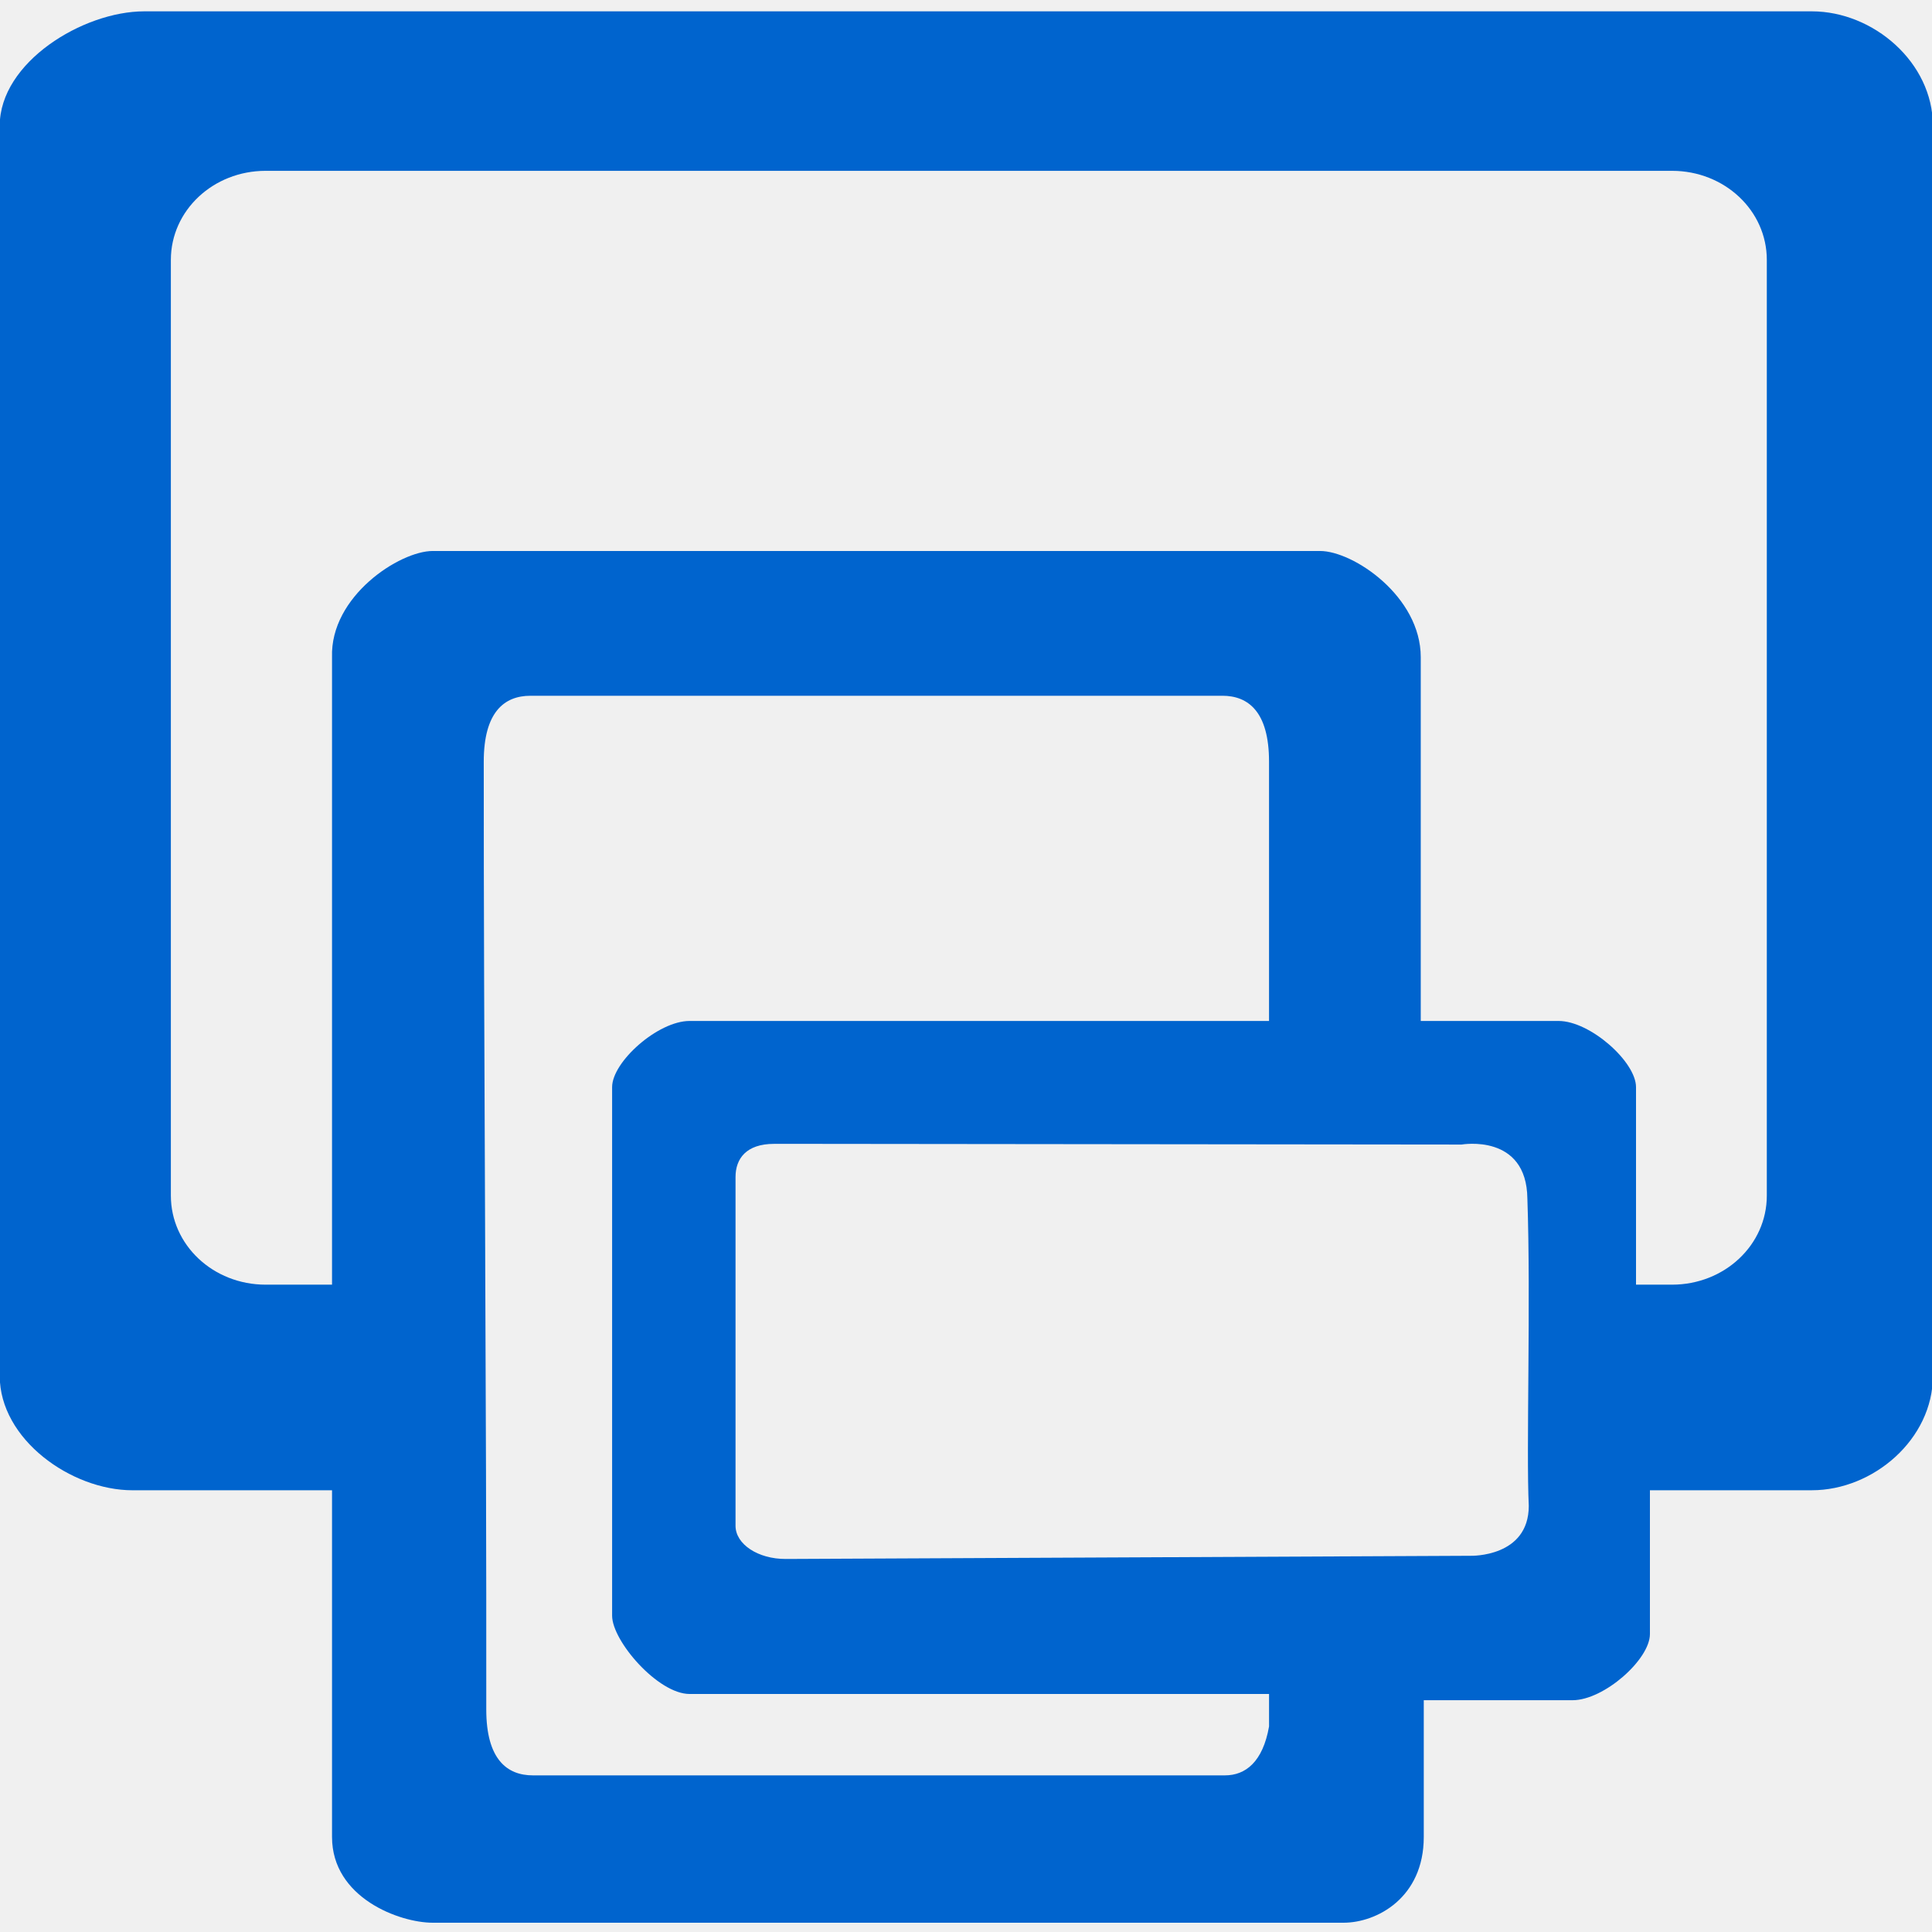
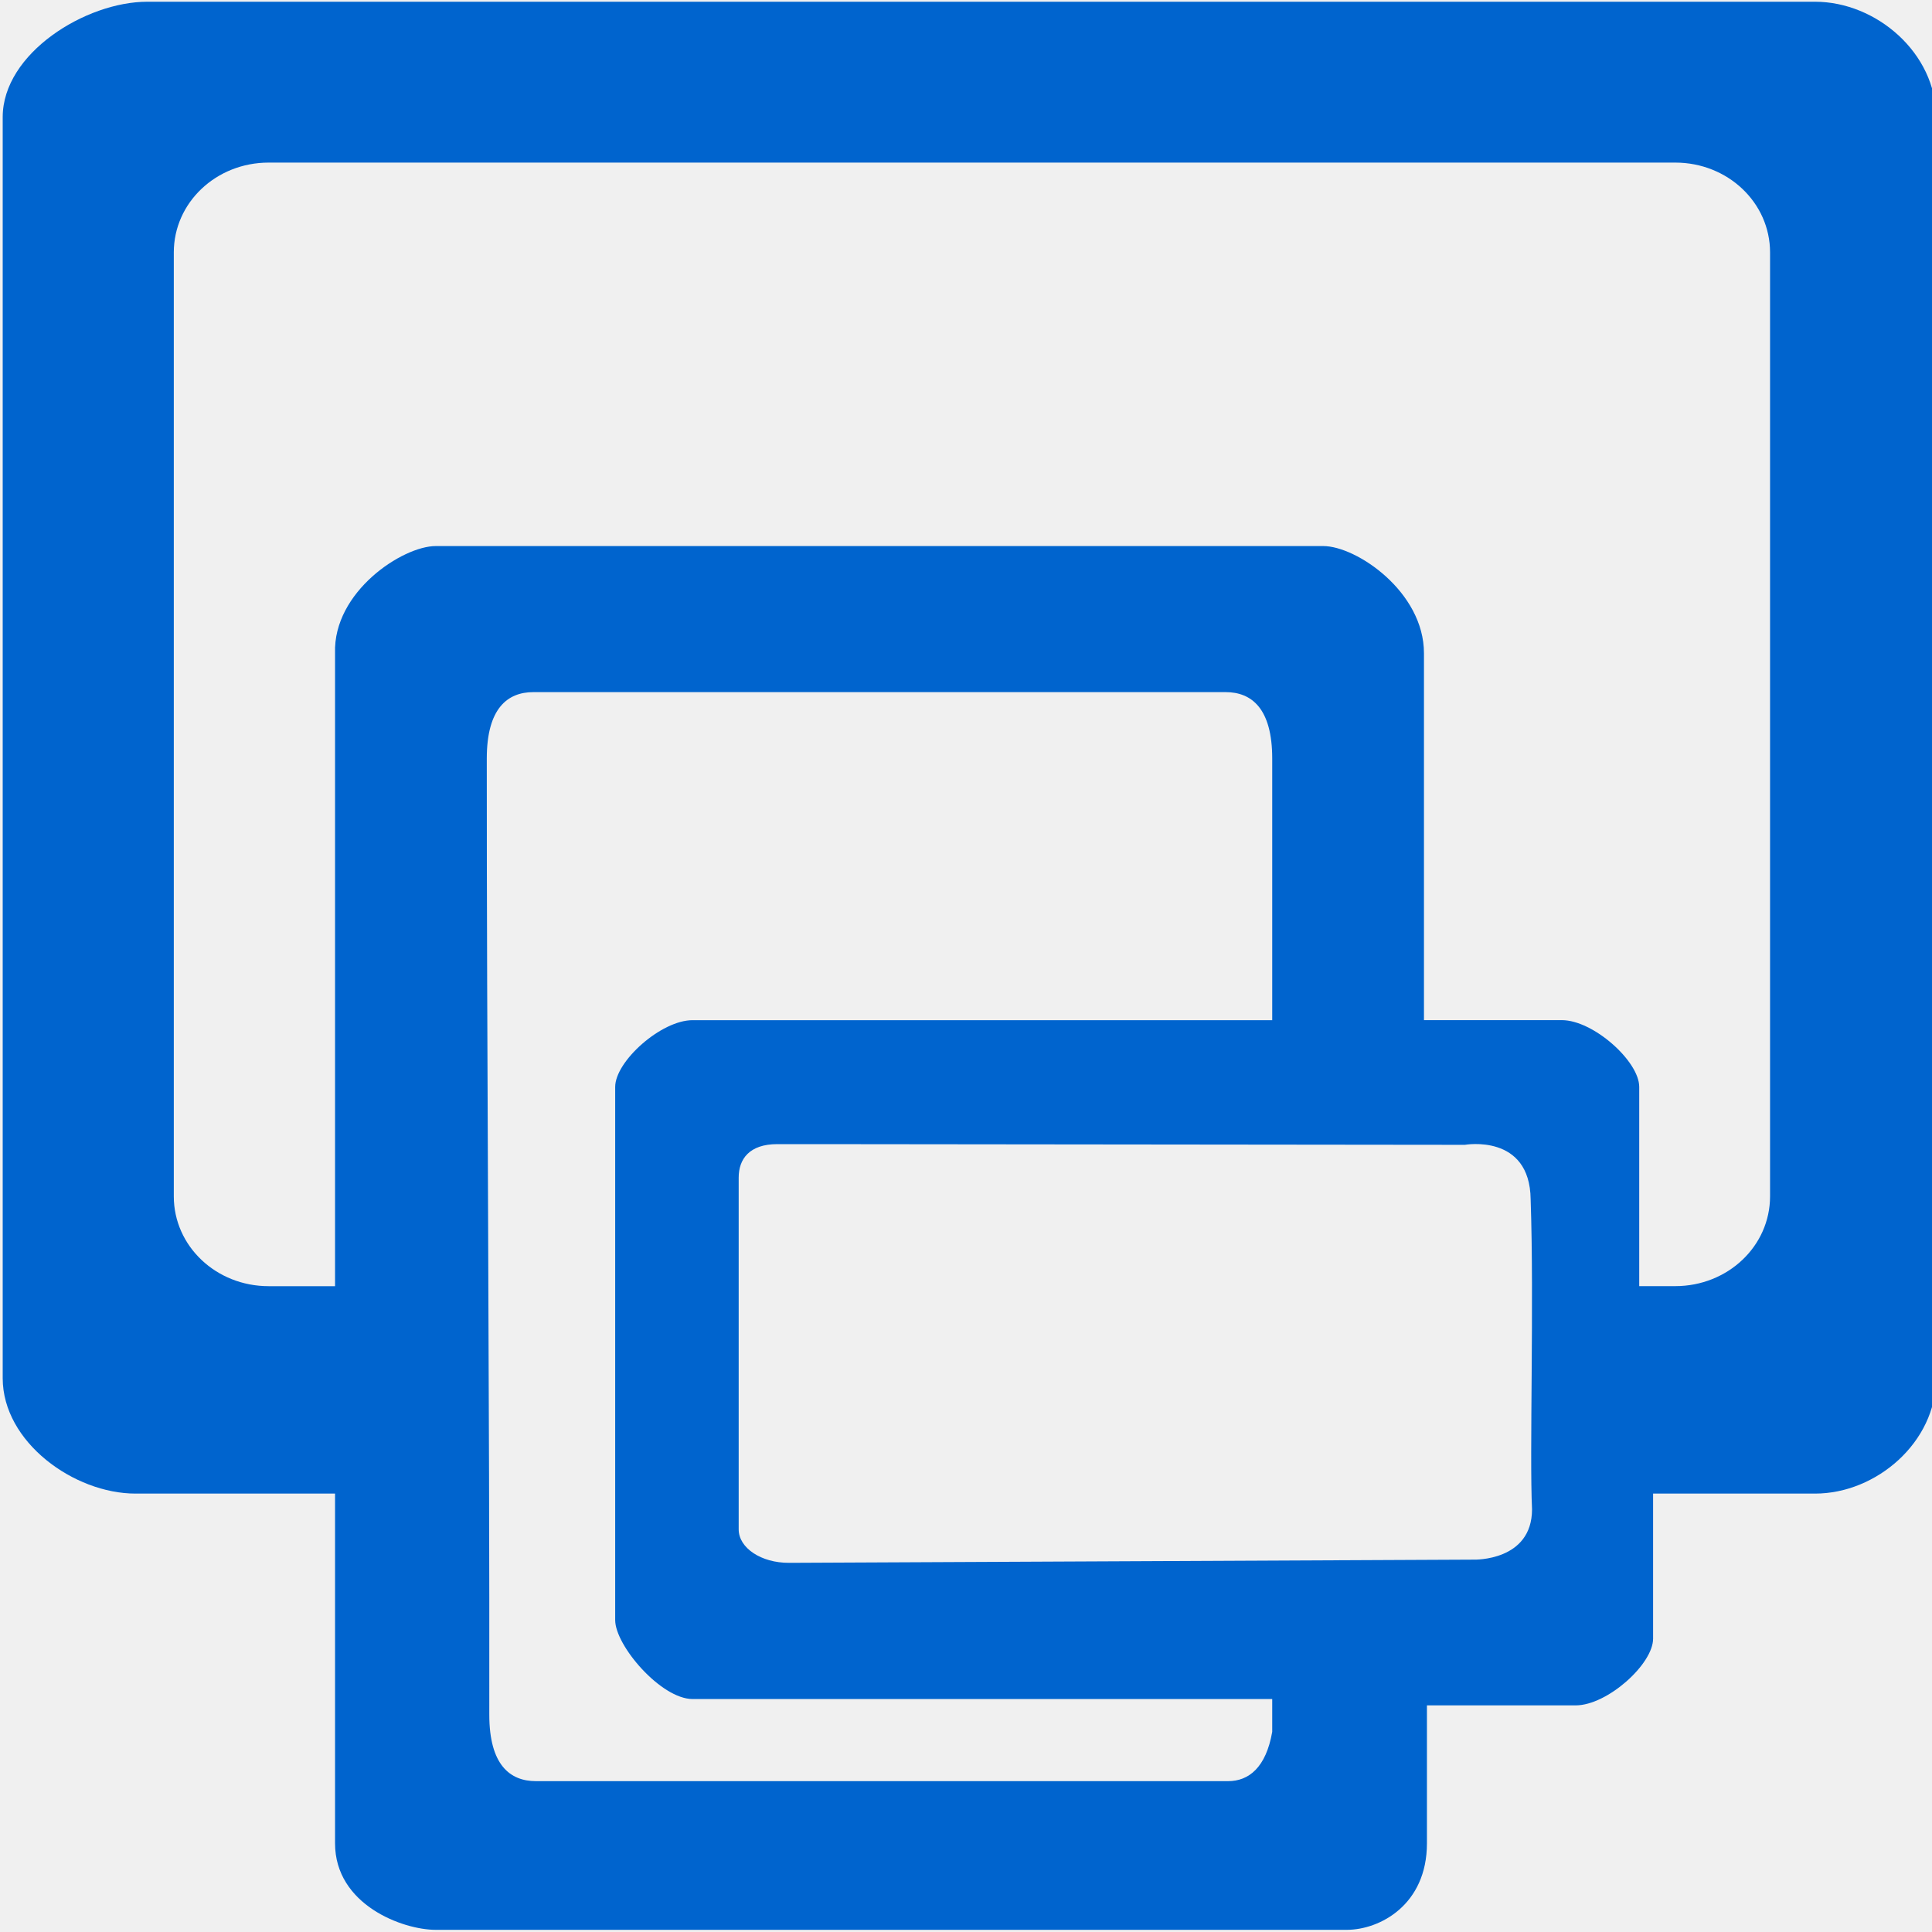
- <svg xmlns="http://www.w3.org/2000/svg" xmlns:ns1="http://www.openswatchbook.org/uri/2009/osb" width="10cm" height="10cm" viewBox="0 0 100 100" version="1.1" id="svg8">
+ <svg xmlns="http://www.w3.org/2000/svg" xmlns:ns1="http://www.openswatchbook.org/uri/2009/osb" width="5cm" height="5cm" viewBox="0 0 50 50" version="1.1" id="svg8">
  <defs id="defs2">
    <linearGradient id="linearGradient4531" ns1:paint="solid">
      <stop style="stop-color:#000000;stop-opacity:1;" offset="0" id="stop4529" />
    </linearGradient>
  </defs>
-   <g id="layer4" style="display:none" />
-   <g id="layer6" style="display:inline">
-     <path style="display:inline;fill:#0064CE;fill-opacity:1;fill-rule:evenodd;stroke-width:0.252" d="m 7.465,0.587 c -3.177,0 -7.479,2.64 -7.479,5.92 V 71.216 c 0,3.279 3.694,5.92 6.872,5.92 h 10.328 v 17.945 c 0,3.153 3.497,4.439 5.212,4.439 h 1.214 44.714 1.214 c 1.715,0 4.154,-1.285 4.154,-4.439 v -7.078 h 7.698 c 1.634,0 4.008,-2.113 4.008,-3.424 v -7.444 h 8.382 c 3.177,0 6.264,-2.64 6.264,-5.92 V 6.507 c 0,-3.279 -3.087,-5.92 -6.264,-5.92 z M 13.749,8.842 h 72.795 c 2.718,0 4.906,2.056 4.906,4.609 v 48.434 c 0,2.553 -2.188,4.609 -4.906,4.609 H 84.68 V 56.269 c 0,-1.31 -2.374,-3.424 -4.008,-3.424 h -7.134 v -18.828 c 0,-3.153 -3.497,-5.498 -5.212,-5.498 H 22.398 c -1.715,0 -5.315,2.346 -5.212,5.498 v 32.477 h -3.436 c -2.718,0 -4.906,-2.055 -4.906,-4.609 V 13.451 c 0,-2.553 2.189,-4.609 4.906,-4.609 z M 27.452,36.012 h 35.819 c 1.337,0 2.414,0.827 2.414,3.41 V 52.845 H 35.691 c -1.634,-4e-6 -4.008,2.113 -4.008,3.424 v 27.36 c 0,1.31 2.374,4.051 4.008,4.051 h 29.995 v 1.681 c -0.323,1.839 -1.22,2.532 -2.284,2.532 H 27.583 c -1.337,0 -2.414,-0.827 -2.414,-3.41 0.019,-15.688 -0.138,-34.86 -0.13,-49.06 0,-2.583 1.076,-3.41 2.414,-3.41 z m 14.437,23.194 33.762,0.036 c 0,0 3.369,-0.596 3.406,2.8 0.182,5.225 -0.064,13.085 0.072,15.903 -0.002,2.667 -2.998,2.582 -2.998,2.582 l -35.455,0.165 c -1.443,0.007 -2.605,-0.766 -2.605,-1.718 V 60.924 c 0,-0.952 0.554,-1.718 1.998,-1.718 z" id="rect9966-6-4" />
+   <g id="layer4" style="display:none" transform="translate(0,-50)" />
+   <g id="layer6" style="display:inline" transform="translate(0,-50)">
+     <path style="display:inline;fill:#0064ce;fill-opacity:1;fill-rule:evenodd;stroke-width:0.126" d="m 3.81,50.045 c -1.589,0 -3.74,1.332 -3.74,2.986 v 32.637 c 0,1.654 1.848,2.986 3.436,2.986 h 5.165 v 9.051 c 0,1.59 1.749,2.239 2.606,2.239 h 0.607 22.361 0.607 c 0.858,0 2.077,-0.648 2.077,-2.239 V 94.135 h 3.849 c 0.817,0 2.004,-1.066 2.004,-1.727 v -3.754 h 4.192 c 1.589,0 3.133,-1.332 3.133,-2.986 v -32.637 c 0,-1.654 -1.544,-2.986 -3.133,-2.986 z m 3.143,4.163 H 43.356 c 1.359,0 2.453,1.037 2.453,2.325 v 24.428 c 0,1.288 -1.094,2.324 -2.453,2.324 H 42.423 v -5.157 c 0,-0.661 -1.187,-1.727 -2.004,-1.727 h -3.567 v -9.496 c 0,-1.59 -1.749,-2.773 -2.606,-2.773 H 11.277 c -0.858,0 -2.658,1.183 -2.606,2.773 V 83.286 H 6.952 c -1.359,0 -2.454,-1.037 -2.454,-2.324 V 56.533 c 0,-1.288 1.094,-2.325 2.454,-2.325 z m 6.853,13.704 h 17.912 c 0.669,0 1.207,0.417 1.207,1.72 v 6.77 H 17.925 c -0.817,-10e-7 -2.004,1.066 -2.004,1.727 v 13.799 c 0,0.661 1.187,2.043 2.004,2.043 h 15 v 0.848 c -0.161,0.928 -0.61,1.277 -1.142,1.277 H 13.87 c -0.669,0 -1.207,-0.417 -1.207,-1.72 0.01,-7.912 -0.069,-17.582 -0.065,-24.744 0,-1.303 0.538,-1.72 1.207,-1.72 z m 7.22,11.698 16.884,0.018 c 0,0 1.685,-0.3 1.703,1.412 0.091,2.635 -0.032,6.599 0.036,8.021 -9.49e-4,1.345 -1.499,1.302 -1.499,1.302 l -17.73,0.083 c -0.722,0.003 -1.303,-0.386 -1.303,-0.866 v -9.104 c 0,-0.48 0.277,-0.866 0.999,-0.866 z" id="rect9966-6-4" />
  </g>
-   <g id="layer1" transform="translate(0,-197)" style="display:none">
+   <g id="layer1" transform="translate(0,-247)" style="display:none">
    <g aria-label="A" transform="matrix(2.030941,0,0,2.157763,-839.2017,-449.5767)" style="font-style:normal;font-weight:normal;font-size:40px;line-height:1.25;font-family:sans-serif;letter-spacing:0px;word-spacing:0px;fill:#000000;fill-opacity:1;stroke:none" id="flowRoot3694" />
    <rect style="fill:#000000;fill-opacity:1;fill-rule:evenodd;stroke-width:0.265" id="rect9966" width="84.19" height="62.541" x="6.414" y="204.257" rx="5" ry="5" />
    <rect style="fill:#ffffff;fill-opacity:1;fill-rule:evenodd;stroke-width:0.216" id="rect9966-6" width="72.014" height="48.697" x="12.502" y="211.18" rx="4.277" ry="3.893" />
  </g>
-   <g id="layer2" transform="translate(0,-197)" style="display:none;opacity:1" />
-   <g id="layer3" style="display:none" />
+   <g id="layer2" transform="translate(0,-247)" style="display:none;opacity:1" />
+   <g id="layer3" style="display:none" transform="translate(0,-50)" />
</svg>
